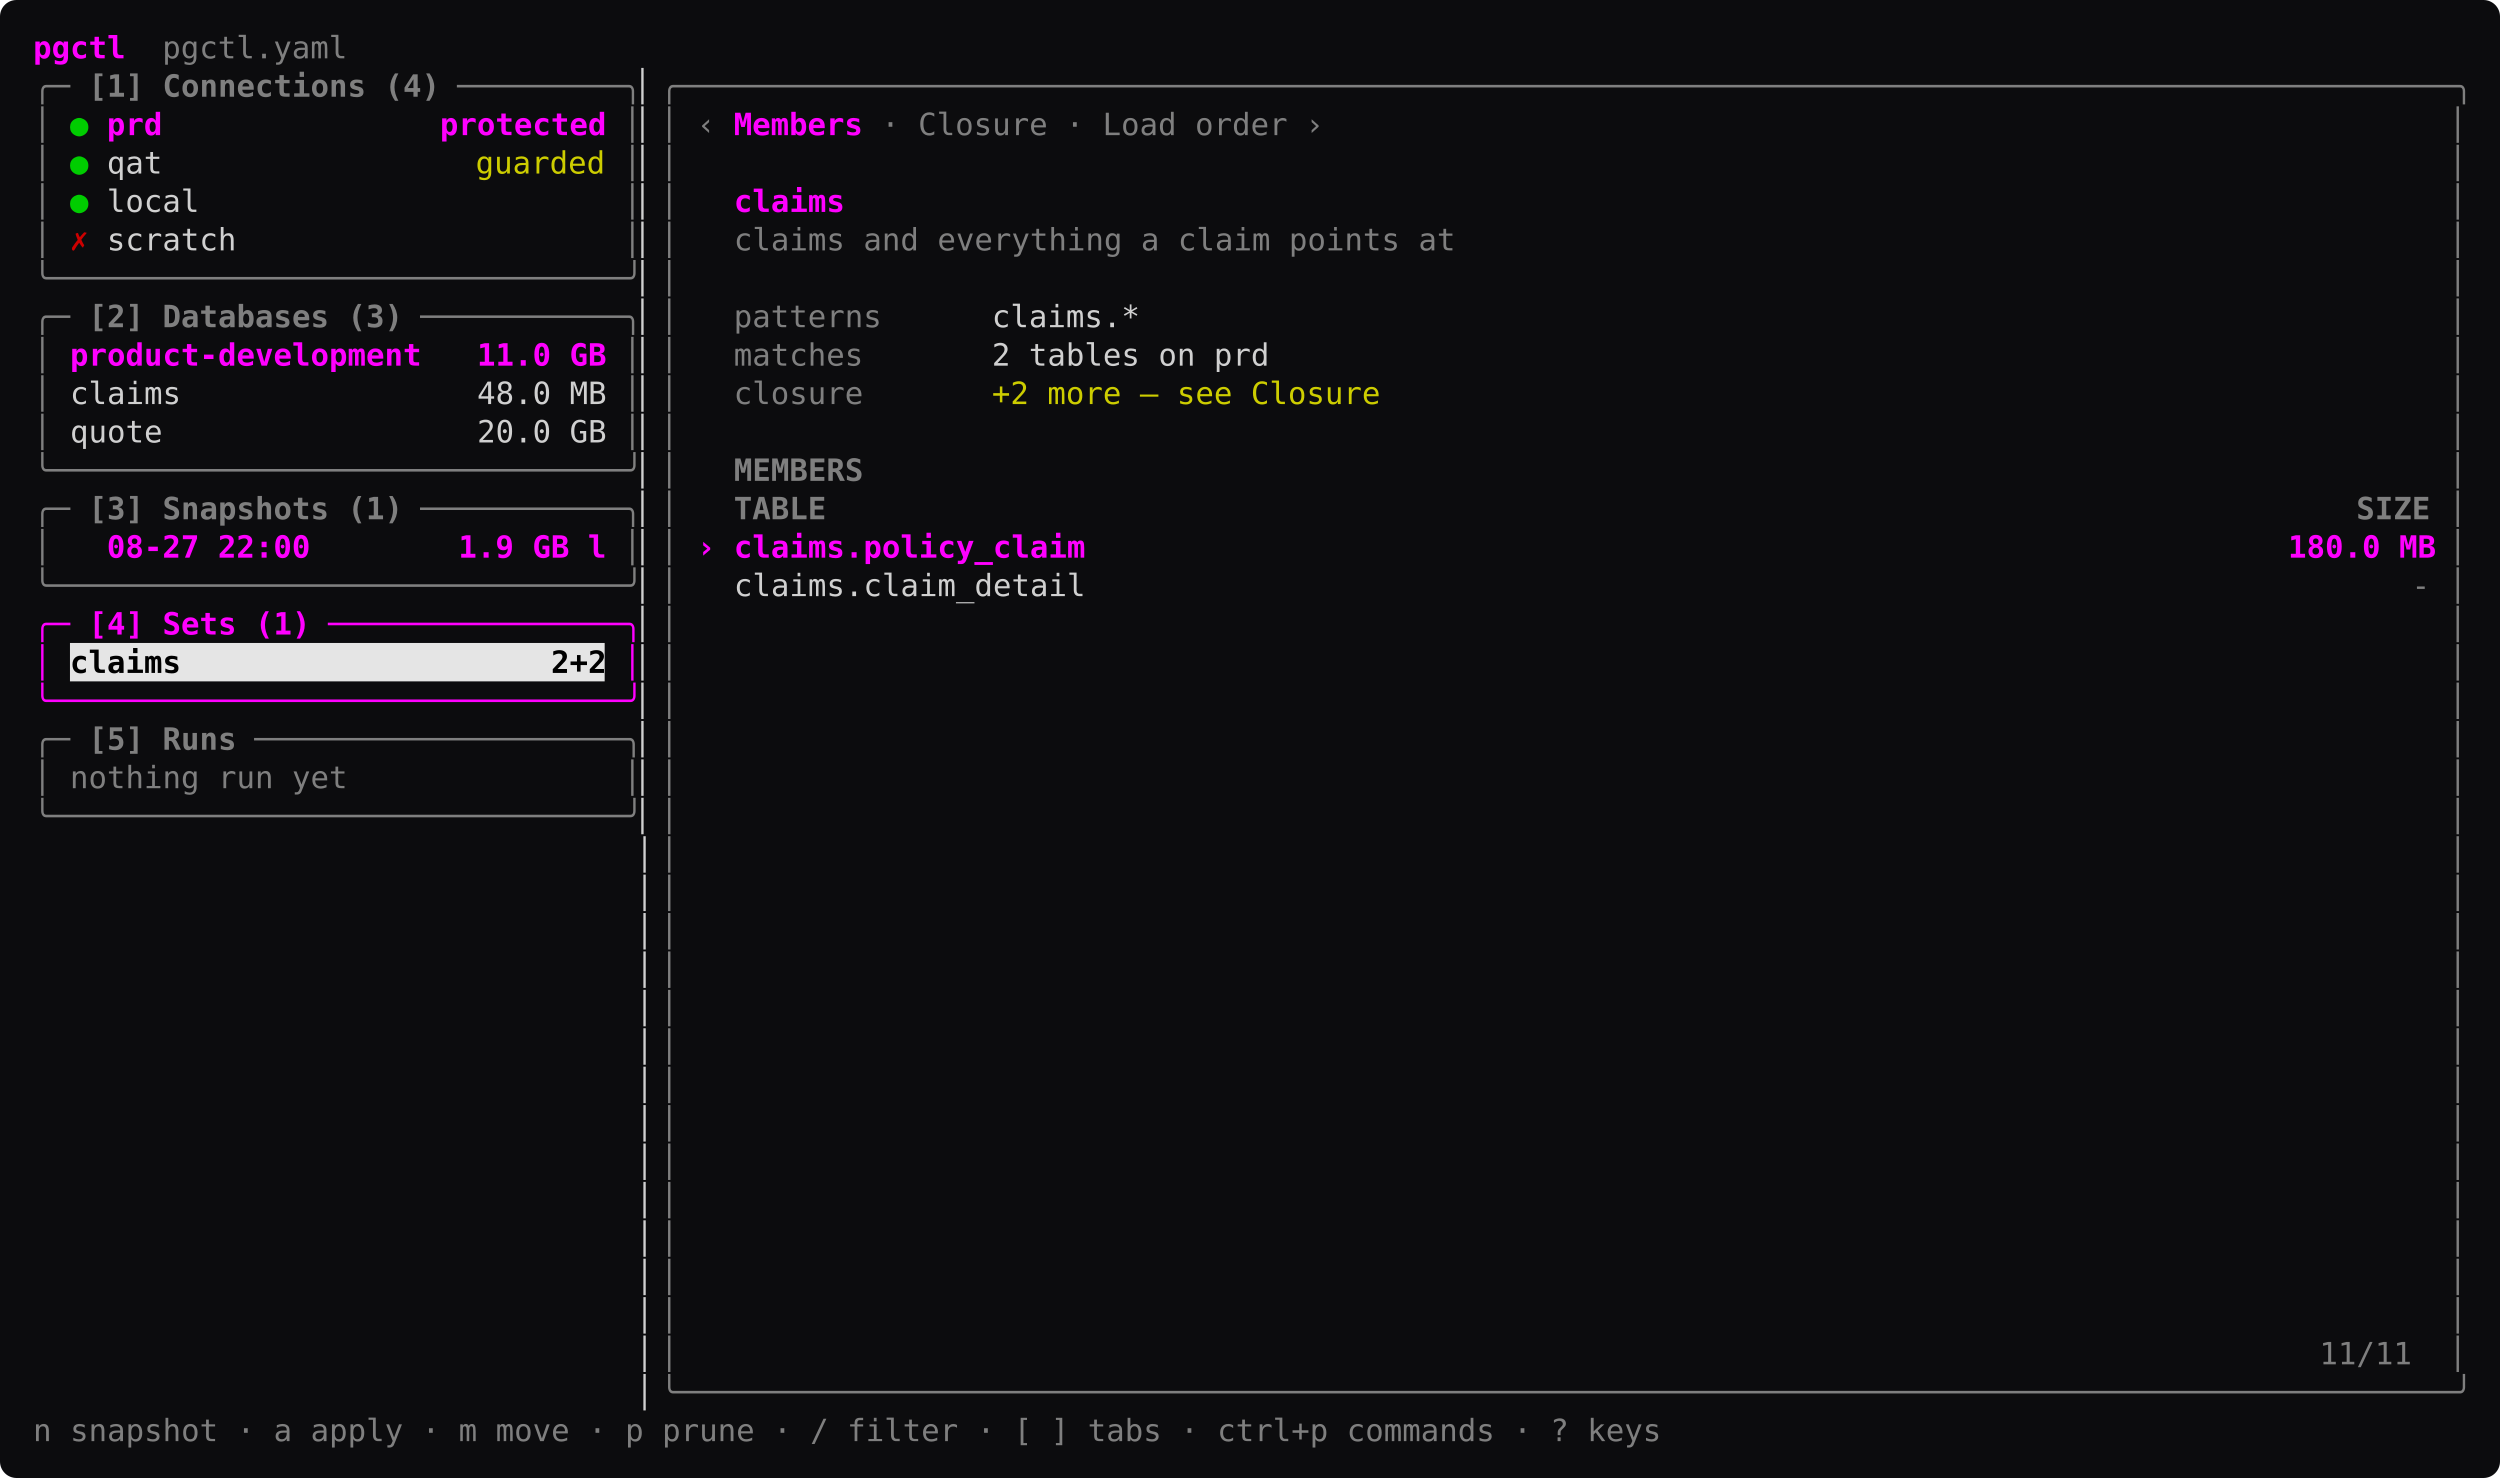
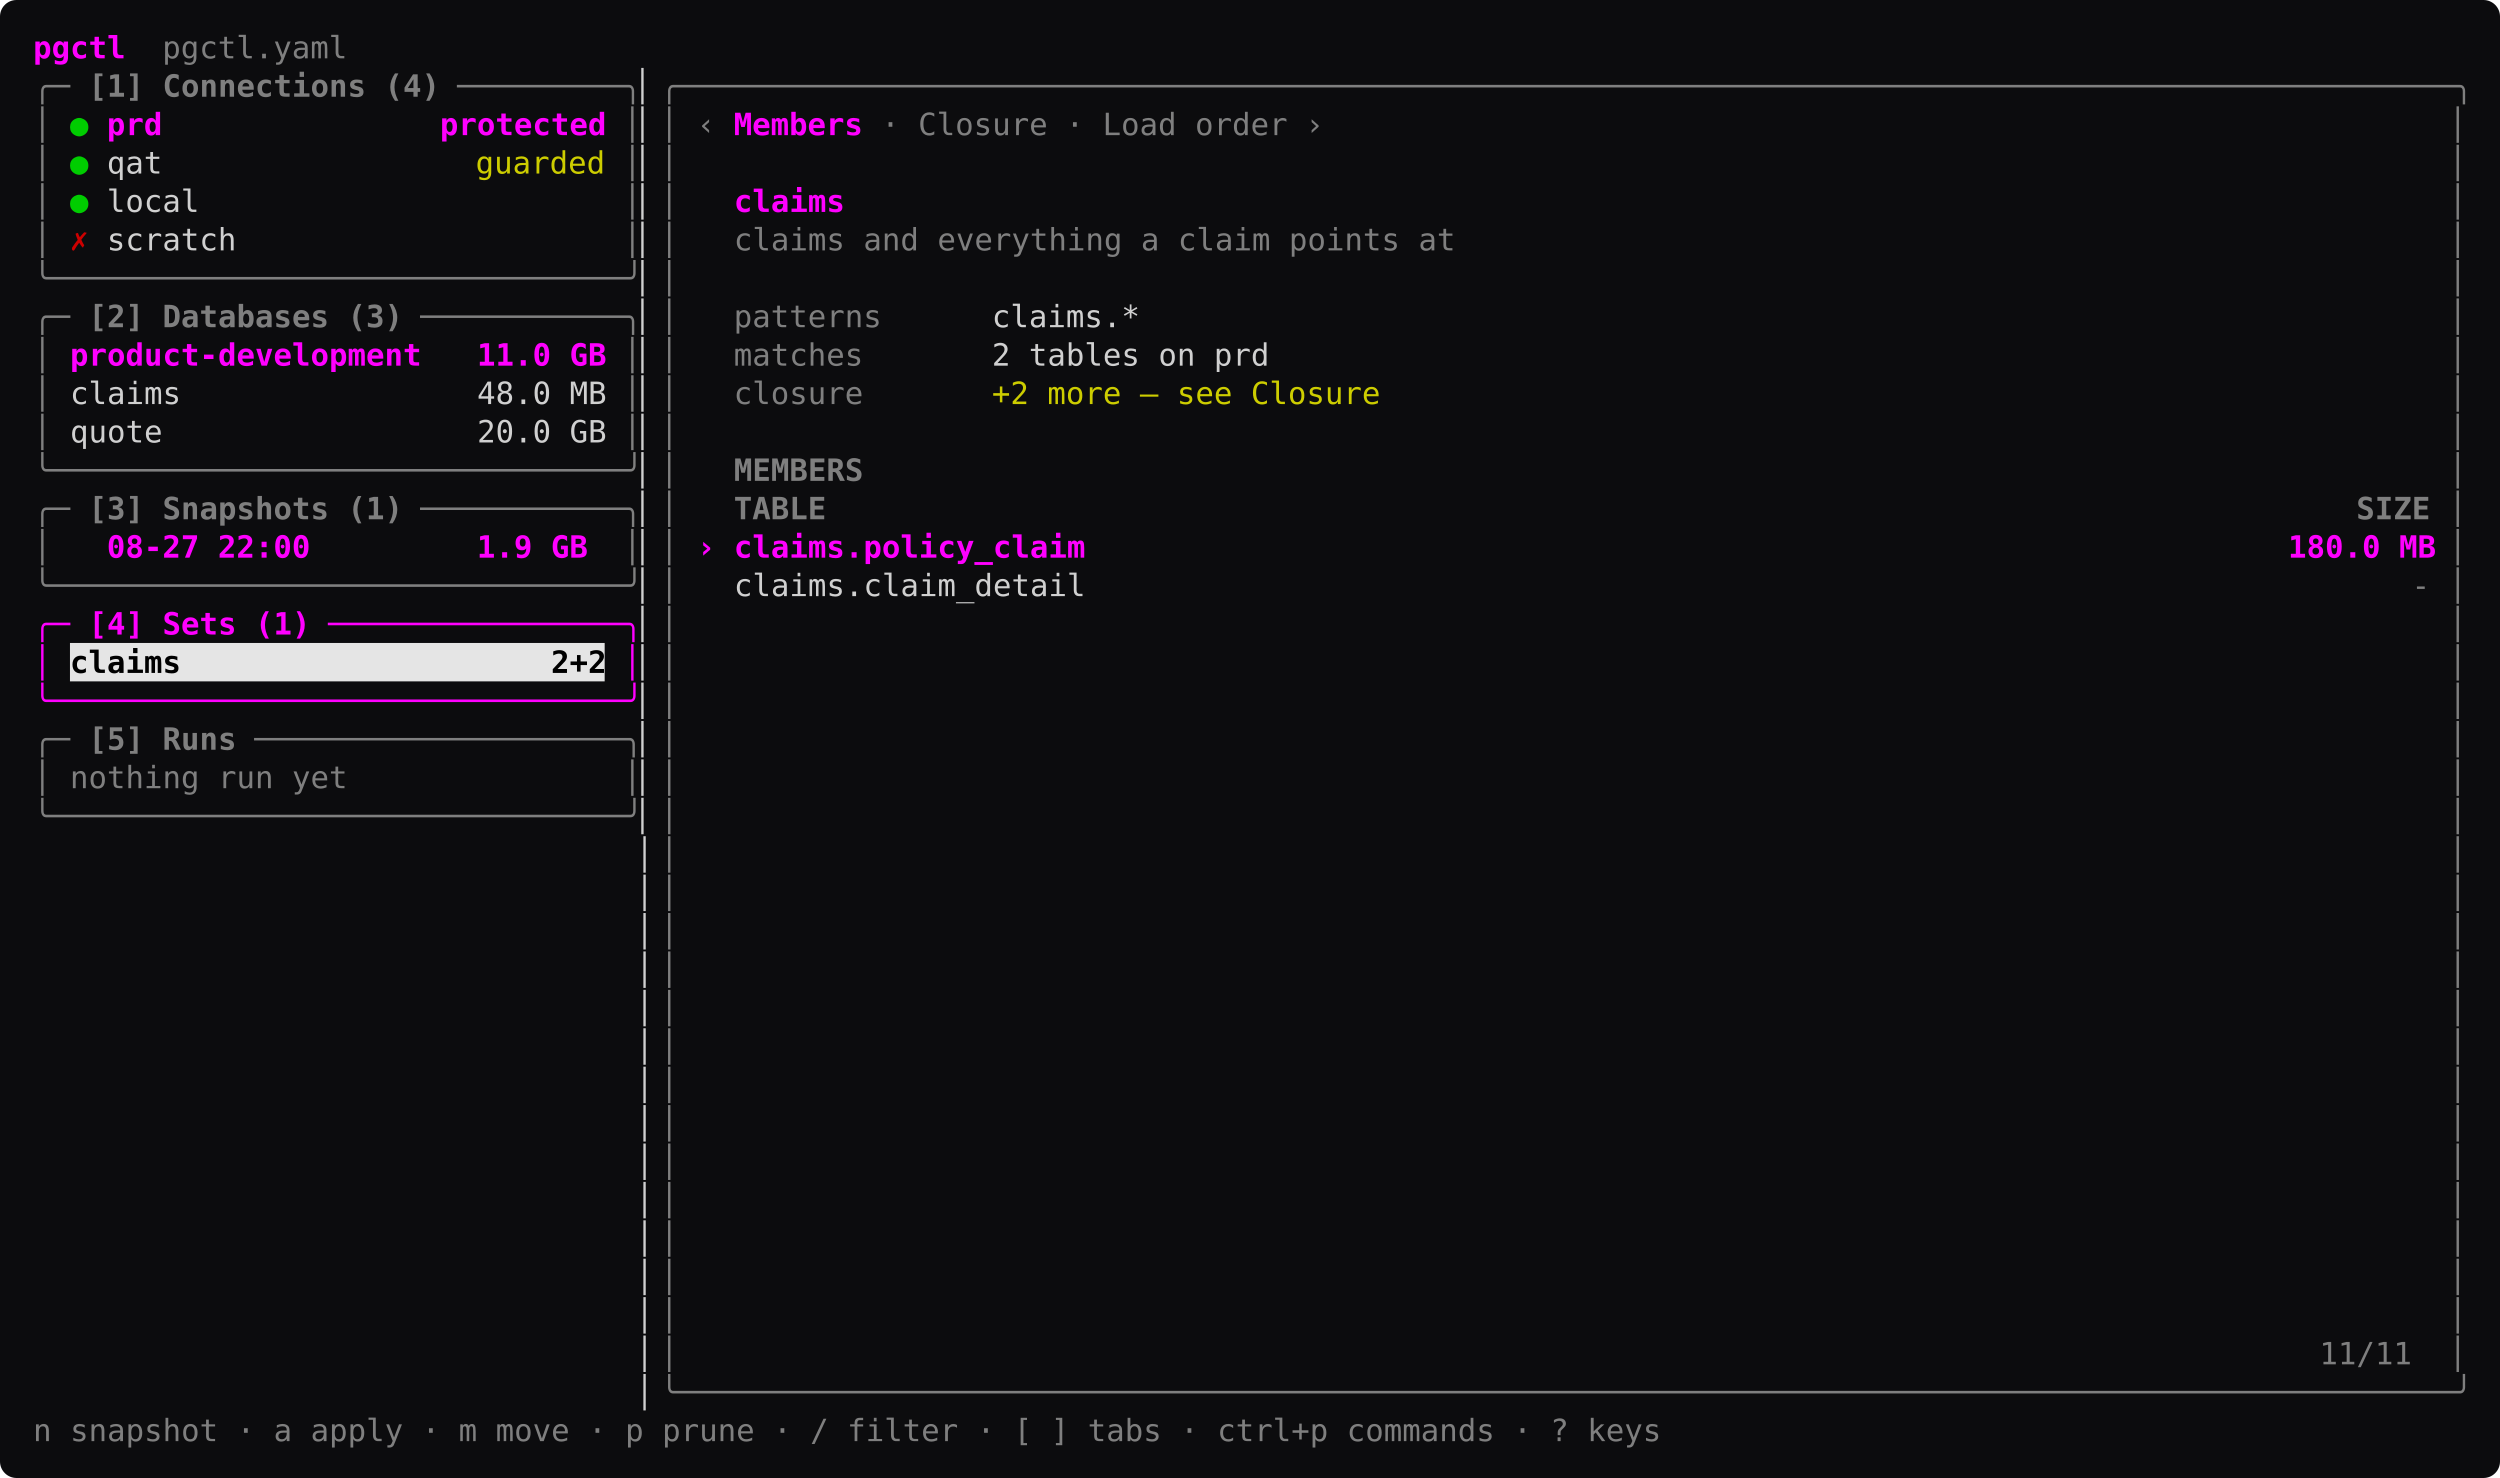
<svg xmlns="http://www.w3.org/2000/svg" width="1057.6" height="625.25" viewBox="0 0 1057.6 625.25" font-family="ui-monospace, 'SF Mono', SFMono-Regular, Menlo, Consolas, 'DejaVu Sans Mono', monospace" font-size="13" role="img">
  <rect width="1057.6" height="625.25" rx="7" fill="#0c0c0e" />
  <rect x="29.6" y="272" width="226.2" height="16.25" fill="#e5e5e5" />
  <text x="14" y="24.68" textLength="39" lengthAdjust="spacing" fill="#ff00ff" font-weight="600" xml:space="preserve">pgctl</text>
  <text x="53" y="24.68" textLength="93.6" lengthAdjust="spacing" fill="#7f7f7f" xml:space="preserve">  pgctl.yaml</text>
  <text x="14" y="40.92" textLength="15.6" lengthAdjust="spacing" fill="#7f7f7f" xml:space="preserve">╭─</text>
  <text x="29.6" y="40.92" textLength="156" lengthAdjust="spacing" fill="#7f7f7f" font-weight="600" xml:space="preserve"> [1] Connections (4)</text>
  <text x="193.4" y="40.92" textLength="78" lengthAdjust="spacing" fill="#7f7f7f" xml:space="preserve">─────────╮</text>
  <text x="271.4" y="40.92" textLength="7.8" lengthAdjust="spacing" fill="#d0d0d0" xml:space="preserve">▏</text>
  <text x="279.2" y="40.92" textLength="764.4" lengthAdjust="spacing" fill="#7f7f7f" xml:space="preserve">╭────────────────────────────────────────────────────────────────────────────────────────────────╮</text>
  <text x="14" y="57.17" textLength="7.8" lengthAdjust="spacing" fill="#7f7f7f" xml:space="preserve">│</text>
  <text x="29.6" y="57.17" textLength="7.8" lengthAdjust="spacing" fill="#00cd00" xml:space="preserve">●</text>
  <text x="45.2" y="57.17" textLength="210.6" lengthAdjust="spacing" fill="#ff00ff" font-weight="600" xml:space="preserve">prd               protected</text>
  <text x="263.6" y="57.17" textLength="7.8" lengthAdjust="spacing" fill="#7f7f7f" xml:space="preserve">│</text>
  <text x="271.4" y="57.17" textLength="7.8" lengthAdjust="spacing" fill="#d0d0d0" xml:space="preserve">▏</text>
  <text x="279.2" y="57.17" textLength="7.8" lengthAdjust="spacing" fill="#7f7f7f" xml:space="preserve">│</text>
  <text x="294.8" y="57.17" textLength="7.8" lengthAdjust="spacing" fill="#7f7f7f" xml:space="preserve">‹</text>
  <text x="310.4" y="57.17" textLength="7.8" lengthAdjust="spacing" fill="#ff00ff" font-weight="600" xml:space="preserve">M</text>
  <text x="318.2" y="57.17" textLength="7.8" lengthAdjust="spacing" fill="#ff00ff" font-weight="600" xml:space="preserve">e</text>
  <text x="326" y="57.17" textLength="7.8" lengthAdjust="spacing" fill="#ff00ff" font-weight="600" xml:space="preserve">m</text>
  <text x="333.8" y="57.17" textLength="7.8" lengthAdjust="spacing" fill="#ff00ff" font-weight="600" xml:space="preserve">b</text>
  <text x="341.6" y="57.17" textLength="7.8" lengthAdjust="spacing" fill="#ff00ff" font-weight="600" xml:space="preserve">e</text>
  <text x="349.4" y="57.17" textLength="7.8" lengthAdjust="spacing" fill="#ff00ff" font-weight="600" xml:space="preserve">r</text>
  <text x="357.2" y="57.17" textLength="7.8" lengthAdjust="spacing" fill="#ff00ff" font-weight="600" xml:space="preserve">s</text>
  <text x="372.8" y="57.17" textLength="7.8" lengthAdjust="spacing" fill="#7f7f7f" xml:space="preserve">·</text>
  <text x="380.6" y="57.17" textLength="62.4" lengthAdjust="spacing" fill="#7f7f7f" xml:space="preserve"> Closure</text>
  <text x="450.8" y="57.17" textLength="7.8" lengthAdjust="spacing" fill="#7f7f7f" xml:space="preserve">·</text>
  <text x="458.6" y="57.17" textLength="85.8" lengthAdjust="spacing" fill="#7f7f7f" xml:space="preserve"> Load order</text>
  <text x="552.2" y="57.17" textLength="7.8" lengthAdjust="spacing" fill="#7f7f7f" xml:space="preserve">›</text>
  <text x="1035.8" y="57.17" textLength="7.8" lengthAdjust="spacing" fill="#7f7f7f" xml:space="preserve">│</text>
  <text x="14" y="73.42" textLength="7.8" lengthAdjust="spacing" fill="#7f7f7f" xml:space="preserve">│</text>
  <text x="29.6" y="73.42" textLength="7.8" lengthAdjust="spacing" fill="#00cd00" xml:space="preserve">●</text>
  <text x="45.2" y="73.42" textLength="23.4" lengthAdjust="spacing" fill="#d0d0d0" xml:space="preserve">qat</text>
  <text x="201.2" y="73.42" textLength="54.6" lengthAdjust="spacing" fill="#cdcd00" xml:space="preserve">guarded</text>
  <text x="263.6" y="73.42" textLength="7.8" lengthAdjust="spacing" fill="#7f7f7f" xml:space="preserve">│</text>
  <text x="271.4" y="73.42" textLength="7.8" lengthAdjust="spacing" fill="#d0d0d0" xml:space="preserve">▏</text>
  <text x="279.2" y="73.42" textLength="7.8" lengthAdjust="spacing" fill="#7f7f7f" xml:space="preserve">│</text>
  <text x="1035.8" y="73.42" textLength="7.8" lengthAdjust="spacing" fill="#7f7f7f" xml:space="preserve">│</text>
  <text x="14" y="89.67" textLength="7.8" lengthAdjust="spacing" fill="#7f7f7f" xml:space="preserve">│</text>
  <text x="29.6" y="89.67" textLength="7.8" lengthAdjust="spacing" fill="#00cd00" xml:space="preserve">●</text>
  <text x="45.2" y="89.67" textLength="39" lengthAdjust="spacing" fill="#d0d0d0" xml:space="preserve">local</text>
  <text x="263.6" y="89.67" textLength="7.8" lengthAdjust="spacing" fill="#7f7f7f" xml:space="preserve">│</text>
  <text x="271.4" y="89.67" textLength="7.8" lengthAdjust="spacing" fill="#d0d0d0" xml:space="preserve">▏</text>
  <text x="279.2" y="89.67" textLength="7.8" lengthAdjust="spacing" fill="#7f7f7f" xml:space="preserve">│</text>
  <text x="294.8" y="89.67" textLength="62.4" lengthAdjust="spacing" fill="#ff00ff" font-weight="600" xml:space="preserve">  claims</text>
  <text x="1035.8" y="89.67" textLength="7.8" lengthAdjust="spacing" fill="#7f7f7f" xml:space="preserve">│</text>
  <text x="14" y="105.92" textLength="7.8" lengthAdjust="spacing" fill="#7f7f7f" xml:space="preserve">│</text>
  <text x="29.6" y="105.92" textLength="7.8" lengthAdjust="spacing" fill="#cd0000" font-weight="600" xml:space="preserve">✗</text>
  <text x="45.2" y="105.92" textLength="54.6" lengthAdjust="spacing" fill="#d0d0d0" xml:space="preserve">scratch</text>
  <text x="263.6" y="105.92" textLength="7.8" lengthAdjust="spacing" fill="#7f7f7f" xml:space="preserve">│</text>
  <text x="271.4" y="105.92" textLength="7.8" lengthAdjust="spacing" fill="#d0d0d0" xml:space="preserve">▏</text>
  <text x="279.2" y="105.92" textLength="7.8" lengthAdjust="spacing" fill="#7f7f7f" xml:space="preserve">│</text>
  <text x="294.8" y="105.92" textLength="319.8" lengthAdjust="spacing" fill="#7f7f7f" xml:space="preserve">  claims and everything a claim points at</text>
  <text x="1035.8" y="105.92" textLength="7.8" lengthAdjust="spacing" fill="#7f7f7f" xml:space="preserve">│</text>
  <text x="14" y="122.17" textLength="257.4" lengthAdjust="spacing" fill="#7f7f7f" xml:space="preserve">╰───────────────────────────────╯</text>
  <text x="271.4" y="122.17" textLength="7.8" lengthAdjust="spacing" fill="#d0d0d0" xml:space="preserve">▏</text>
  <text x="279.2" y="122.17" textLength="7.8" lengthAdjust="spacing" fill="#7f7f7f" xml:space="preserve">│</text>
  <text x="1035.8" y="122.17" textLength="7.8" lengthAdjust="spacing" fill="#7f7f7f" xml:space="preserve">│</text>
  <text x="14" y="138.43" textLength="15.6" lengthAdjust="spacing" fill="#7f7f7f" xml:space="preserve">╭─</text>
  <text x="29.6" y="138.43" textLength="140.4" lengthAdjust="spacing" fill="#7f7f7f" font-weight="600" xml:space="preserve"> [2] Databases (3)</text>
  <text x="177.8" y="138.43" textLength="93.6" lengthAdjust="spacing" fill="#7f7f7f" xml:space="preserve">───────────╮</text>
  <text x="271.4" y="138.43" textLength="7.8" lengthAdjust="spacing" fill="#d0d0d0" xml:space="preserve">▏</text>
  <text x="279.2" y="138.43" textLength="7.8" lengthAdjust="spacing" fill="#7f7f7f" xml:space="preserve">│</text>
  <text x="310.4" y="138.43" textLength="62.4" lengthAdjust="spacing" fill="#7f7f7f" xml:space="preserve">patterns</text>
  <text x="419.6" y="138.43" textLength="62.4" lengthAdjust="spacing" fill="#d0d0d0" xml:space="preserve">claims.*</text>
  <text x="1035.8" y="138.43" textLength="7.8" lengthAdjust="spacing" fill="#7f7f7f" xml:space="preserve">│</text>
  <text x="14" y="154.68" textLength="7.8" lengthAdjust="spacing" fill="#7f7f7f" xml:space="preserve">│</text>
  <text x="29.6" y="154.68" textLength="226.2" lengthAdjust="spacing" fill="#ff00ff" font-weight="600" xml:space="preserve">product-development   11.0 GB</text>
  <text x="263.6" y="154.68" textLength="7.8" lengthAdjust="spacing" fill="#7f7f7f" xml:space="preserve">│</text>
  <text x="271.4" y="154.68" textLength="7.8" lengthAdjust="spacing" fill="#d0d0d0" xml:space="preserve">▏</text>
  <text x="279.2" y="154.68" textLength="7.8" lengthAdjust="spacing" fill="#7f7f7f" xml:space="preserve">│</text>
  <text x="310.4" y="154.68" textLength="54.6" lengthAdjust="spacing" fill="#7f7f7f" xml:space="preserve">matches</text>
  <text x="419.6" y="154.68" textLength="117" lengthAdjust="spacing" fill="#d0d0d0" xml:space="preserve">2 tables on prd</text>
  <text x="1035.8" y="154.68" textLength="7.8" lengthAdjust="spacing" fill="#7f7f7f" xml:space="preserve">│</text>
  <text x="14" y="170.93" textLength="7.8" lengthAdjust="spacing" fill="#7f7f7f" xml:space="preserve">│</text>
  <text x="21.8" y="170.93" textLength="234" lengthAdjust="spacing" fill="#d0d0d0" xml:space="preserve"> claims                48.0 MB</text>
  <text x="263.6" y="170.93" textLength="7.8" lengthAdjust="spacing" fill="#7f7f7f" xml:space="preserve">│</text>
  <text x="271.4" y="170.93" textLength="7.8" lengthAdjust="spacing" fill="#d0d0d0" xml:space="preserve">▏</text>
  <text x="279.2" y="170.93" textLength="7.8" lengthAdjust="spacing" fill="#7f7f7f" xml:space="preserve">│</text>
  <text x="310.4" y="170.93" textLength="54.6" lengthAdjust="spacing" fill="#7f7f7f" xml:space="preserve">closure</text>
  <text x="419.6" y="170.93" textLength="163.8" lengthAdjust="spacing" fill="#cdcd00" xml:space="preserve">+2 more — see Closure</text>
  <text x="1035.8" y="170.93" textLength="7.8" lengthAdjust="spacing" fill="#7f7f7f" xml:space="preserve">│</text>
  <text x="14" y="187.18" textLength="7.8" lengthAdjust="spacing" fill="#7f7f7f" xml:space="preserve">│</text>
  <text x="21.8" y="187.18" textLength="234" lengthAdjust="spacing" fill="#d0d0d0" xml:space="preserve"> quote                 20.0 GB</text>
  <text x="263.6" y="187.18" textLength="7.8" lengthAdjust="spacing" fill="#7f7f7f" xml:space="preserve">│</text>
  <text x="271.4" y="187.18" textLength="7.8" lengthAdjust="spacing" fill="#d0d0d0" xml:space="preserve">▏</text>
  <text x="279.2" y="187.18" textLength="7.8" lengthAdjust="spacing" fill="#7f7f7f" xml:space="preserve">│</text>
  <text x="1035.8" y="187.18" textLength="7.8" lengthAdjust="spacing" fill="#7f7f7f" xml:space="preserve">│</text>
  <text x="14" y="203.43" textLength="257.4" lengthAdjust="spacing" fill="#7f7f7f" xml:space="preserve">╰───────────────────────────────╯</text>
  <text x="271.4" y="203.43" textLength="7.8" lengthAdjust="spacing" fill="#d0d0d0" xml:space="preserve">▏</text>
  <text x="279.2" y="203.43" textLength="7.8" lengthAdjust="spacing" fill="#7f7f7f" xml:space="preserve">│</text>
  <text x="294.8" y="203.43" textLength="70.2" lengthAdjust="spacing" fill="#7f7f7f" font-weight="600" xml:space="preserve">  MEMBERS</text>
  <text x="1035.8" y="203.43" textLength="7.8" lengthAdjust="spacing" fill="#7f7f7f" xml:space="preserve">│</text>
  <text x="14" y="219.68" textLength="15.6" lengthAdjust="spacing" fill="#7f7f7f" xml:space="preserve">╭─</text>
  <text x="29.6" y="219.68" textLength="140.4" lengthAdjust="spacing" fill="#7f7f7f" font-weight="600" xml:space="preserve"> [3] Snapshots (1)</text>
  <text x="177.8" y="219.68" textLength="93.6" lengthAdjust="spacing" fill="#7f7f7f" xml:space="preserve">───────────╮</text>
  <text x="271.4" y="219.68" textLength="7.8" lengthAdjust="spacing" fill="#d0d0d0" xml:space="preserve">▏</text>
  <text x="279.2" y="219.68" textLength="7.8" lengthAdjust="spacing" fill="#7f7f7f" xml:space="preserve">│</text>
  <text x="310.4" y="219.68" textLength="39" lengthAdjust="spacing" fill="#7f7f7f" font-weight="600" xml:space="preserve">TABLE</text>
  <text x="996.8" y="219.68" textLength="31.2" lengthAdjust="spacing" fill="#7f7f7f" font-weight="600" xml:space="preserve">SIZE</text>
  <text x="1035.8" y="219.68" textLength="7.8" lengthAdjust="spacing" fill="#7f7f7f" xml:space="preserve">│</text>
  <text x="14" y="235.93" textLength="7.8" lengthAdjust="spacing" fill="#7f7f7f" xml:space="preserve">│</text>
-   <text x="45.2" y="235.93" textLength="210.6" lengthAdjust="spacing" fill="#ff00ff" font-weight="600" xml:space="preserve">08-27 22:00        1.9 GB l</text>
+   <text x="45.2" y="235.93" textLength="202.8" lengthAdjust="spacing" fill="#ff00ff" font-weight="600" xml:space="preserve">08-27 22:00         1.9 GB</text>
  <text x="263.6" y="235.93" textLength="7.8" lengthAdjust="spacing" fill="#7f7f7f" xml:space="preserve">│</text>
  <text x="271.4" y="235.93" textLength="7.8" lengthAdjust="spacing" fill="#d0d0d0" xml:space="preserve">▏</text>
  <text x="279.2" y="235.93" textLength="7.8" lengthAdjust="spacing" fill="#7f7f7f" xml:space="preserve">│</text>
  <text x="294.8" y="235.93" textLength="733.2" lengthAdjust="spacing" fill="#ff00ff" font-weight="600" xml:space="preserve">› claims.policy_claim                                                                 180.0 MB</text>
  <text x="1035.8" y="235.93" textLength="7.8" lengthAdjust="spacing" fill="#7f7f7f" xml:space="preserve">│</text>
  <text x="14" y="252.18" textLength="257.4" lengthAdjust="spacing" fill="#7f7f7f" xml:space="preserve">╰───────────────────────────────╯</text>
  <text x="271.4" y="252.18" textLength="7.8" lengthAdjust="spacing" fill="#d0d0d0" xml:space="preserve">▏</text>
  <text x="279.2" y="252.18" textLength="7.8" lengthAdjust="spacing" fill="#7f7f7f" xml:space="preserve">│</text>
  <text x="287" y="252.18" textLength="171.6" lengthAdjust="spacing" fill="#d0d0d0" xml:space="preserve">   claims.claim_detail</text>
  <text x="1020.2" y="252.18" textLength="7.8" lengthAdjust="spacing" fill="#7f7f7f" xml:space="preserve">-</text>
  <text x="1035.8" y="252.18" textLength="7.8" lengthAdjust="spacing" fill="#7f7f7f" xml:space="preserve">│</text>
  <text x="14" y="268.43" textLength="15.6" lengthAdjust="spacing" fill="#ff00ff" xml:space="preserve">╭─</text>
  <text x="29.6" y="268.43" textLength="101.4" lengthAdjust="spacing" fill="#ff00ff" font-weight="600" xml:space="preserve"> [4] Sets (1)</text>
  <text x="138.8" y="268.43" textLength="132.6" lengthAdjust="spacing" fill="#ff00ff" xml:space="preserve">────────────────╮</text>
  <text x="271.4" y="268.43" textLength="7.8" lengthAdjust="spacing" fill="#d0d0d0" xml:space="preserve">▏</text>
  <text x="279.2" y="268.43" textLength="7.8" lengthAdjust="spacing" fill="#7f7f7f" xml:space="preserve">│</text>
  <text x="1035.8" y="268.43" textLength="7.8" lengthAdjust="spacing" fill="#7f7f7f" xml:space="preserve">│</text>
  <text x="14" y="284.68" textLength="7.8" lengthAdjust="spacing" fill="#ff00ff" xml:space="preserve">│</text>
  <text x="29.6" y="284.68" textLength="226.2" lengthAdjust="spacing" fill="#000000" font-weight="600" xml:space="preserve">claims                    2+2</text>
  <text x="263.6" y="284.68" textLength="7.8" lengthAdjust="spacing" fill="#ff00ff" xml:space="preserve">│</text>
  <text x="271.4" y="284.68" textLength="7.8" lengthAdjust="spacing" fill="#d0d0d0" xml:space="preserve">▏</text>
  <text x="279.2" y="284.68" textLength="7.8" lengthAdjust="spacing" fill="#7f7f7f" xml:space="preserve">│</text>
  <text x="1035.8" y="284.68" textLength="7.8" lengthAdjust="spacing" fill="#7f7f7f" xml:space="preserve">│</text>
  <text x="14" y="300.93" textLength="257.4" lengthAdjust="spacing" fill="#ff00ff" xml:space="preserve">╰───────────────────────────────╯</text>
  <text x="271.4" y="300.93" textLength="7.8" lengthAdjust="spacing" fill="#d0d0d0" xml:space="preserve">▏</text>
  <text x="279.2" y="300.93" textLength="7.8" lengthAdjust="spacing" fill="#7f7f7f" xml:space="preserve">│</text>
  <text x="1035.8" y="300.93" textLength="7.8" lengthAdjust="spacing" fill="#7f7f7f" xml:space="preserve">│</text>
  <text x="14" y="317.18" textLength="15.6" lengthAdjust="spacing" fill="#7f7f7f" xml:space="preserve">╭─</text>
  <text x="29.6" y="317.18" textLength="70.2" lengthAdjust="spacing" fill="#7f7f7f" font-weight="600" xml:space="preserve"> [5] Runs</text>
  <text x="107.6" y="317.18" textLength="163.8" lengthAdjust="spacing" fill="#7f7f7f" xml:space="preserve">────────────────────╮</text>
  <text x="271.4" y="317.18" textLength="7.8" lengthAdjust="spacing" fill="#d0d0d0" xml:space="preserve">▏</text>
  <text x="279.2" y="317.18" textLength="7.8" lengthAdjust="spacing" fill="#7f7f7f" xml:space="preserve">│</text>
  <text x="1035.8" y="317.18" textLength="7.8" lengthAdjust="spacing" fill="#7f7f7f" xml:space="preserve">│</text>
  <text x="14" y="333.43" textLength="7.8" lengthAdjust="spacing" fill="#7f7f7f" xml:space="preserve">│</text>
  <text x="29.6" y="333.43" textLength="117" lengthAdjust="spacing" fill="#7f7f7f" xml:space="preserve">nothing run yet</text>
  <text x="263.6" y="333.43" textLength="7.8" lengthAdjust="spacing" fill="#7f7f7f" xml:space="preserve">│</text>
  <text x="271.4" y="333.43" textLength="7.8" lengthAdjust="spacing" fill="#d0d0d0" xml:space="preserve">▏</text>
  <text x="279.2" y="333.43" textLength="7.8" lengthAdjust="spacing" fill="#7f7f7f" xml:space="preserve">│</text>
  <text x="1035.8" y="333.43" textLength="7.8" lengthAdjust="spacing" fill="#7f7f7f" xml:space="preserve">│</text>
  <text x="14" y="349.68" textLength="257.4" lengthAdjust="spacing" fill="#7f7f7f" xml:space="preserve">╰───────────────────────────────╯</text>
  <text x="271.4" y="349.68" textLength="7.8" lengthAdjust="spacing" fill="#d0d0d0" xml:space="preserve">▏</text>
  <text x="279.2" y="349.68" textLength="7.8" lengthAdjust="spacing" fill="#7f7f7f" xml:space="preserve">│</text>
  <text x="1035.8" y="349.68" textLength="7.8" lengthAdjust="spacing" fill="#7f7f7f" xml:space="preserve">│</text>
  <text x="14" y="365.93" textLength="265.2" lengthAdjust="spacing" fill="#d0d0d0" xml:space="preserve">                                 ▏</text>
  <text x="279.2" y="365.93" textLength="7.8" lengthAdjust="spacing" fill="#7f7f7f" xml:space="preserve">│</text>
  <text x="1035.8" y="365.93" textLength="7.8" lengthAdjust="spacing" fill="#7f7f7f" xml:space="preserve">│</text>
  <text x="14" y="382.18" textLength="265.2" lengthAdjust="spacing" fill="#d0d0d0" xml:space="preserve">                                 ▏</text>
  <text x="279.2" y="382.18" textLength="7.8" lengthAdjust="spacing" fill="#7f7f7f" xml:space="preserve">│</text>
  <text x="1035.8" y="382.18" textLength="7.8" lengthAdjust="spacing" fill="#7f7f7f" xml:space="preserve">│</text>
  <text x="14" y="398.43" textLength="265.2" lengthAdjust="spacing" fill="#d0d0d0" xml:space="preserve">                                 ▏</text>
  <text x="279.2" y="398.43" textLength="7.8" lengthAdjust="spacing" fill="#7f7f7f" xml:space="preserve">│</text>
  <text x="1035.8" y="398.43" textLength="7.8" lengthAdjust="spacing" fill="#7f7f7f" xml:space="preserve">│</text>
  <text x="14" y="414.68" textLength="265.2" lengthAdjust="spacing" fill="#d0d0d0" xml:space="preserve">                                 ▏</text>
  <text x="279.2" y="414.68" textLength="7.8" lengthAdjust="spacing" fill="#7f7f7f" xml:space="preserve">│</text>
  <text x="1035.8" y="414.68" textLength="7.8" lengthAdjust="spacing" fill="#7f7f7f" xml:space="preserve">│</text>
  <text x="14" y="430.93" textLength="265.2" lengthAdjust="spacing" fill="#d0d0d0" xml:space="preserve">                                 ▏</text>
  <text x="279.2" y="430.93" textLength="7.8" lengthAdjust="spacing" fill="#7f7f7f" xml:space="preserve">│</text>
  <text x="1035.8" y="430.93" textLength="7.8" lengthAdjust="spacing" fill="#7f7f7f" xml:space="preserve">│</text>
  <text x="14" y="447.18" textLength="265.2" lengthAdjust="spacing" fill="#d0d0d0" xml:space="preserve">                                 ▏</text>
  <text x="279.2" y="447.18" textLength="7.8" lengthAdjust="spacing" fill="#7f7f7f" xml:space="preserve">│</text>
  <text x="1035.8" y="447.18" textLength="7.8" lengthAdjust="spacing" fill="#7f7f7f" xml:space="preserve">│</text>
  <text x="14" y="463.43" textLength="265.2" lengthAdjust="spacing" fill="#d0d0d0" xml:space="preserve">                                 ▏</text>
  <text x="279.2" y="463.43" textLength="7.8" lengthAdjust="spacing" fill="#7f7f7f" xml:space="preserve">│</text>
  <text x="1035.8" y="463.43" textLength="7.8" lengthAdjust="spacing" fill="#7f7f7f" xml:space="preserve">│</text>
  <text x="14" y="479.68" textLength="265.2" lengthAdjust="spacing" fill="#d0d0d0" xml:space="preserve">                                 ▏</text>
  <text x="279.2" y="479.68" textLength="7.8" lengthAdjust="spacing" fill="#7f7f7f" xml:space="preserve">│</text>
  <text x="1035.8" y="479.68" textLength="7.8" lengthAdjust="spacing" fill="#7f7f7f" xml:space="preserve">│</text>
  <text x="14" y="495.93" textLength="265.2" lengthAdjust="spacing" fill="#d0d0d0" xml:space="preserve">                                 ▏</text>
  <text x="279.2" y="495.93" textLength="7.8" lengthAdjust="spacing" fill="#7f7f7f" xml:space="preserve">│</text>
  <text x="1035.8" y="495.93" textLength="7.8" lengthAdjust="spacing" fill="#7f7f7f" xml:space="preserve">│</text>
  <text x="14" y="512.17" textLength="265.2" lengthAdjust="spacing" fill="#d0d0d0" xml:space="preserve">                                 ▏</text>
  <text x="279.2" y="512.17" textLength="7.8" lengthAdjust="spacing" fill="#7f7f7f" xml:space="preserve">│</text>
  <text x="1035.8" y="512.17" textLength="7.8" lengthAdjust="spacing" fill="#7f7f7f" xml:space="preserve">│</text>
  <text x="14" y="528.42" textLength="265.2" lengthAdjust="spacing" fill="#d0d0d0" xml:space="preserve">                                 ▏</text>
  <text x="279.2" y="528.42" textLength="7.8" lengthAdjust="spacing" fill="#7f7f7f" xml:space="preserve">│</text>
  <text x="1035.8" y="528.42" textLength="7.8" lengthAdjust="spacing" fill="#7f7f7f" xml:space="preserve">│</text>
  <text x="14" y="544.67" textLength="265.2" lengthAdjust="spacing" fill="#d0d0d0" xml:space="preserve">                                 ▏</text>
  <text x="279.2" y="544.67" textLength="7.8" lengthAdjust="spacing" fill="#7f7f7f" xml:space="preserve">│</text>
  <text x="1035.8" y="544.67" textLength="7.8" lengthAdjust="spacing" fill="#7f7f7f" xml:space="preserve">│</text>
  <text x="14" y="560.92" textLength="265.2" lengthAdjust="spacing" fill="#d0d0d0" xml:space="preserve">                                 ▏</text>
  <text x="279.2" y="560.92" textLength="7.8" lengthAdjust="spacing" fill="#7f7f7f" xml:space="preserve">│</text>
  <text x="1035.8" y="560.92" textLength="7.8" lengthAdjust="spacing" fill="#7f7f7f" xml:space="preserve">│</text>
  <text x="14" y="577.17" textLength="265.2" lengthAdjust="spacing" fill="#d0d0d0" xml:space="preserve">                                 ▏</text>
  <text x="279.2" y="577.17" textLength="7.8" lengthAdjust="spacing" fill="#7f7f7f" xml:space="preserve">│</text>
  <text x="981.2" y="577.17" textLength="39" lengthAdjust="spacing" fill="#7f7f7f" xml:space="preserve">11/11</text>
  <text x="1035.8" y="577.17" textLength="7.8" lengthAdjust="spacing" fill="#7f7f7f" xml:space="preserve">│</text>
  <text x="14" y="593.42" textLength="265.2" lengthAdjust="spacing" fill="#d0d0d0" xml:space="preserve">                                 ▏</text>
  <text x="279.2" y="593.42" textLength="764.4" lengthAdjust="spacing" fill="#7f7f7f" xml:space="preserve">╰────────────────────────────────────────────────────────────────────────────────────────────────╯</text>
  <text x="14" y="609.67" textLength="686.4" lengthAdjust="spacing" fill="#7f7f7f" xml:space="preserve">n snapshot · a apply · m move · p prune · / filter · [ ] tabs · ctrl+p commands · ? keys</text>
</svg>
